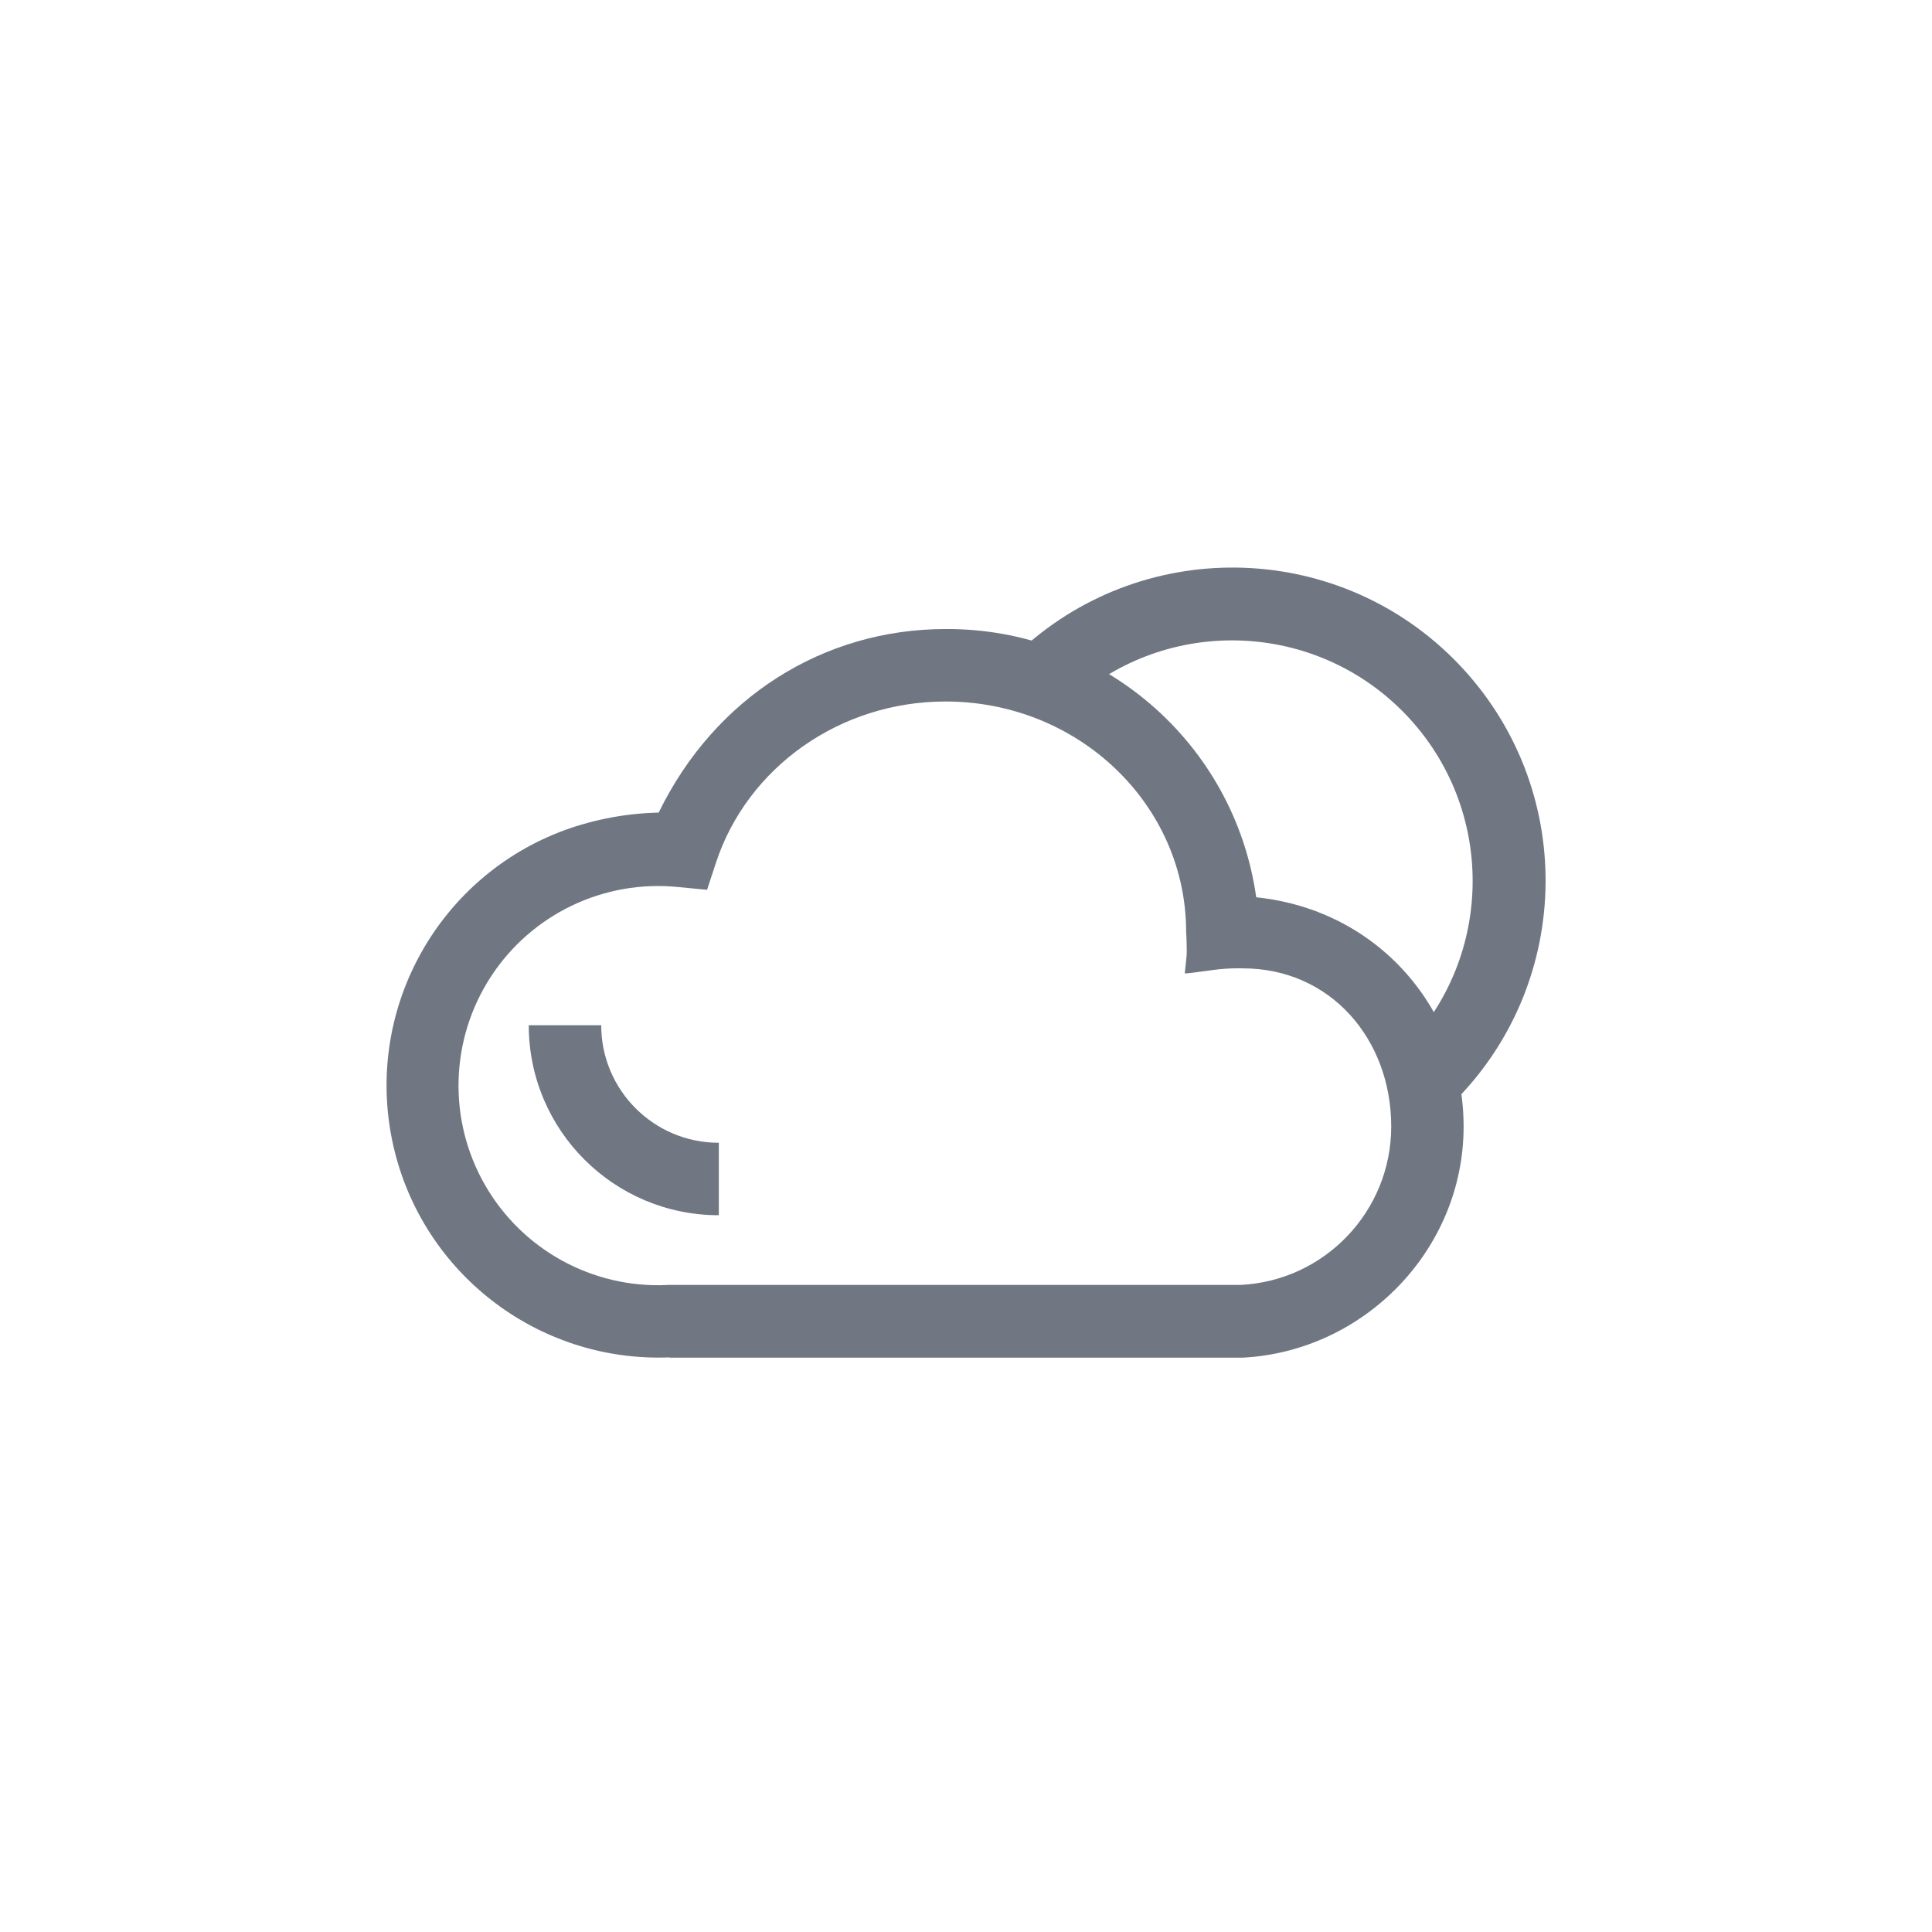
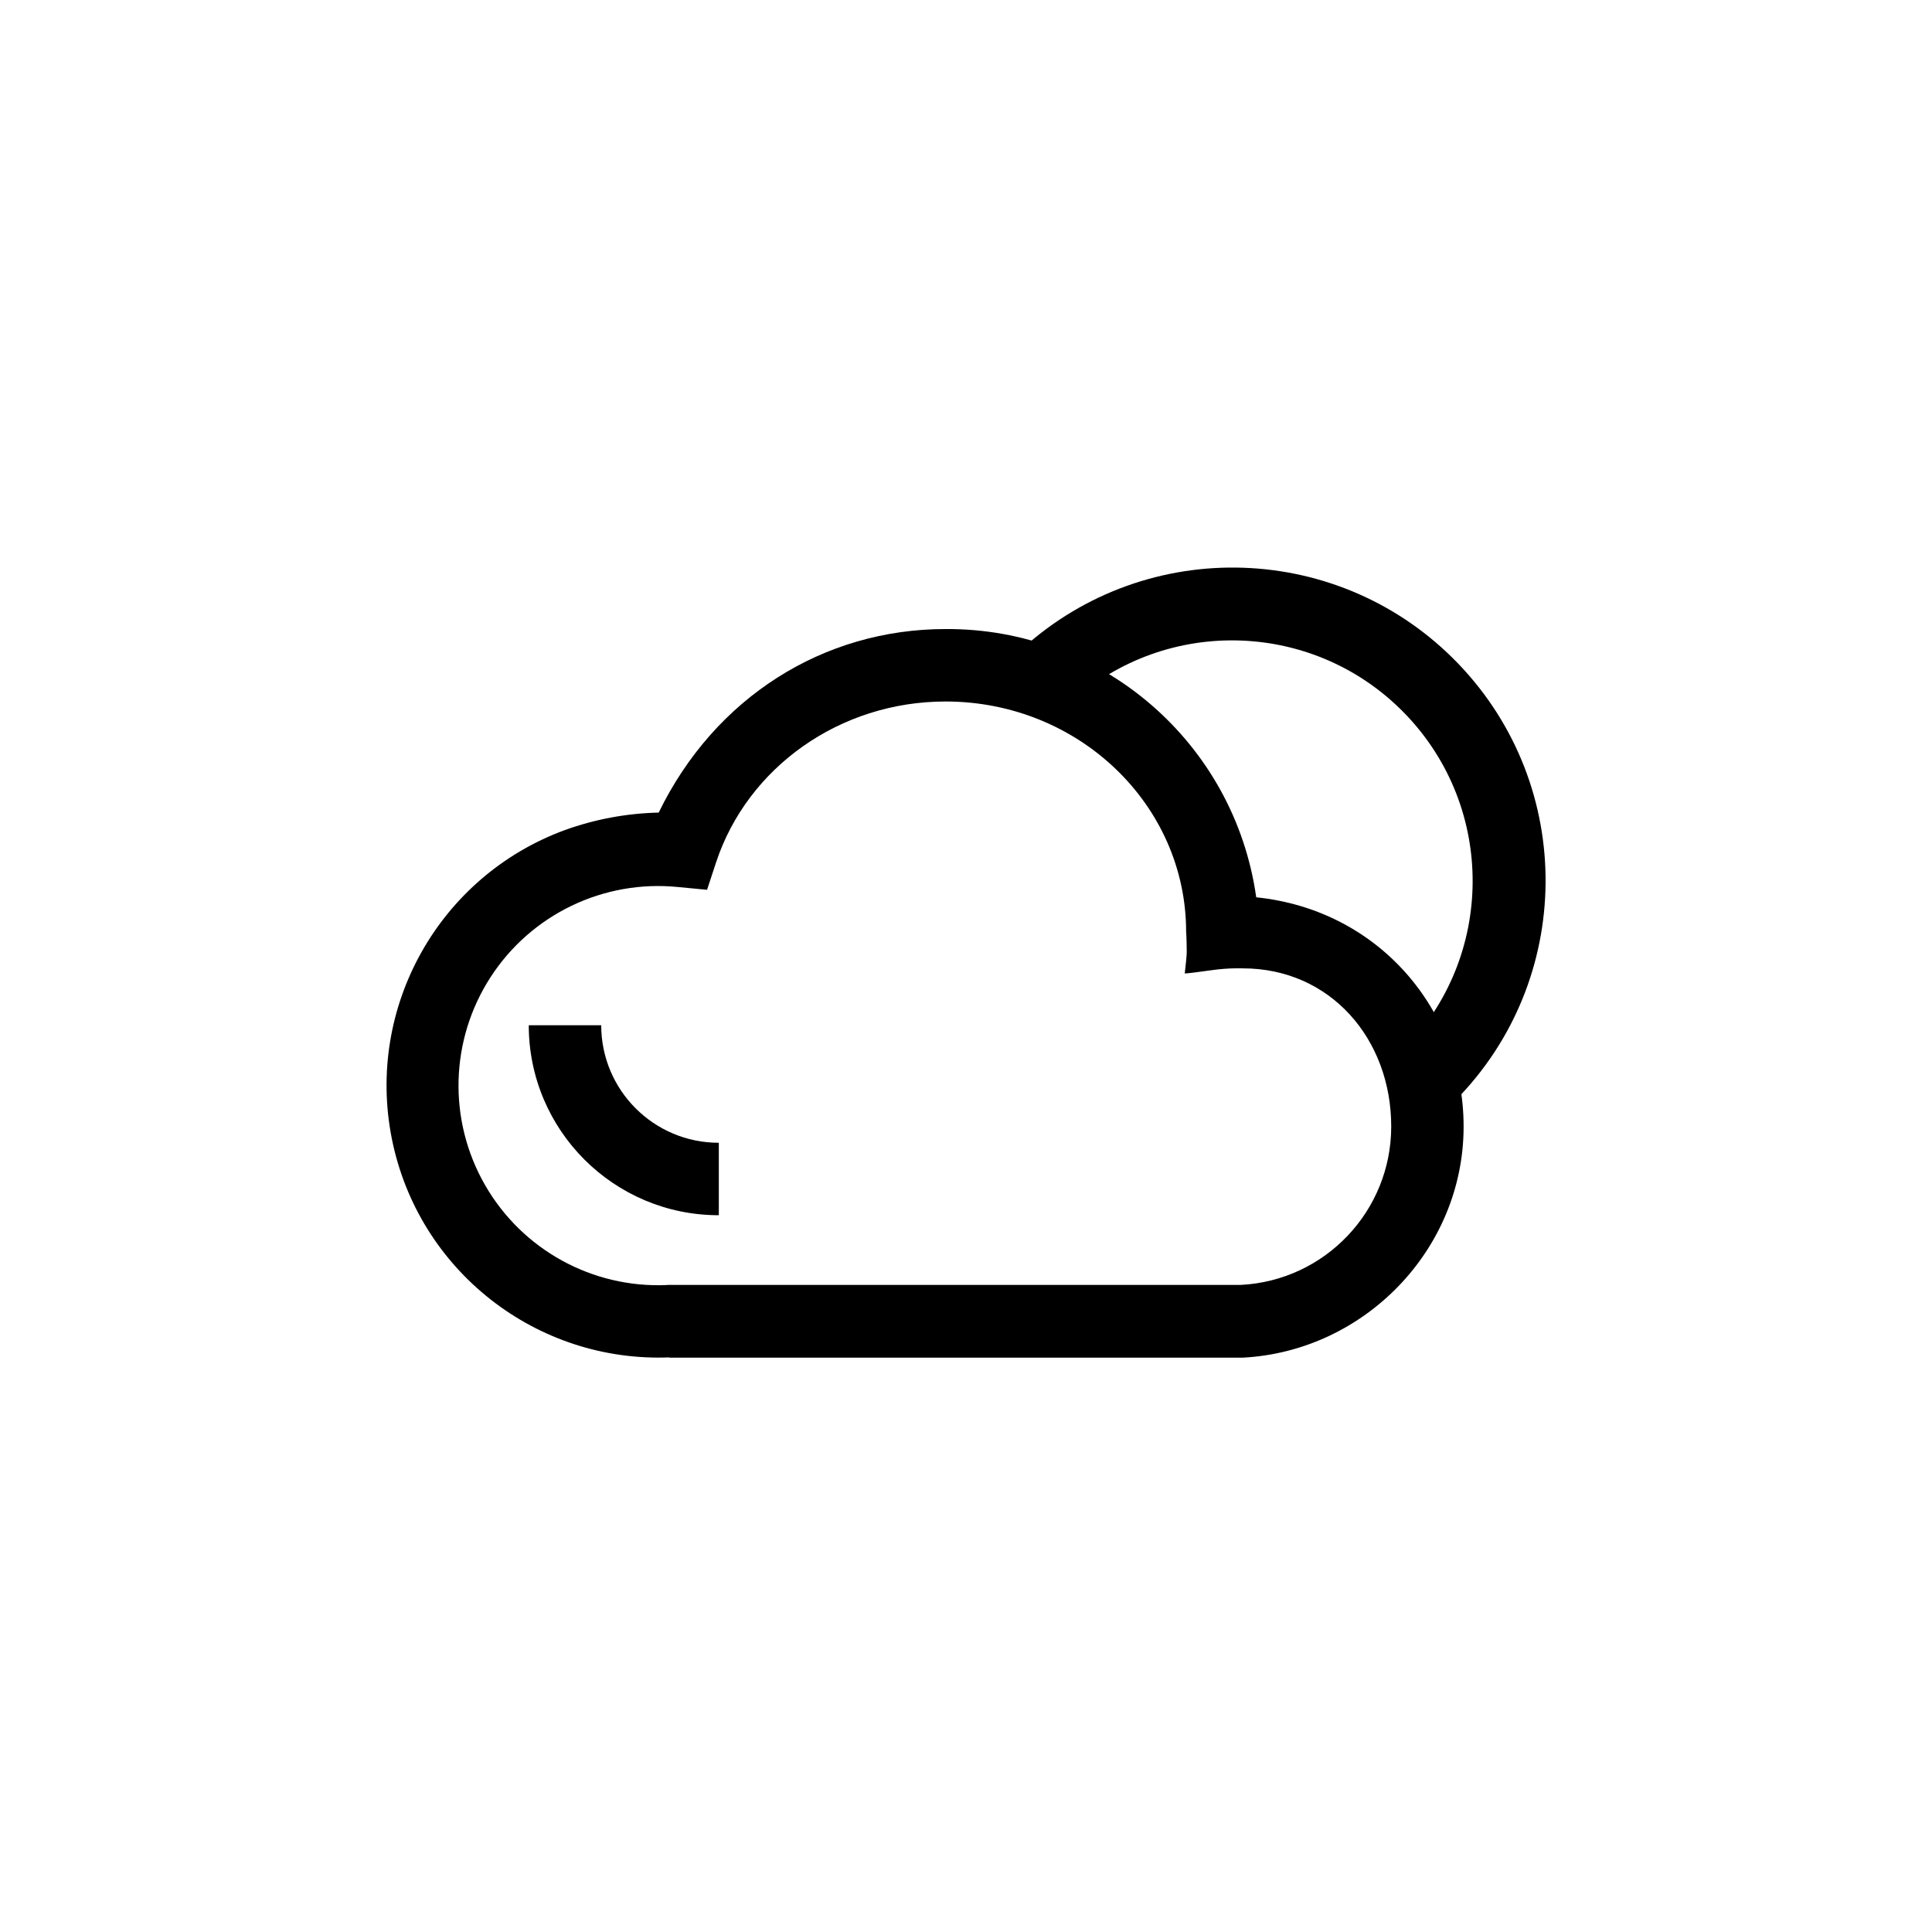
<svg xmlns="http://www.w3.org/2000/svg" width="32" height="32" viewBox="0 0 32 32">
-   <g fill="#707782" fill-rule="evenodd">
+   <g fill-rule="evenodd">
    <path d="M24.1 18.233a5.185 5.185 0 0 0-7.173-7.484l.807.887a3.985 3.985 0 0 1 5.512 5.752l.853.845z" />
    <path d="M11.075 22.487h9.51c2.01-.105 3.657-1.788 3.657-3.827 0-1.935-1.41-3.59-3.435-3.798a5.164 5.164 0 0 0-5.147-4.443c-2.02 0-3.82 1.13-4.75 3.04a4.91 4.91 0 0 0-1.55.288 4.507 4.507 0 0 0 1.742 8.735l-.027.004zm-.024-1.203a3.306 3.306 0 1 1 .18-6.592l.48.046.15-.456c.52-1.57 2.047-2.663 3.8-2.663 2.206 0 3.985 1.712 3.985 3.814 0 0 .008.09.01.306.002.11-.02.252-.033.385.046-.002.206-.02.464-.057.257-.037.498-.028.498-.028 1.45 0 2.458 1.17 2.458 2.62 0 1.4-1.098 2.552-2.49 2.623h-9.5z" />
    <path d="M8.758 16.98a3.147 3.147 0 0 0 3.148 3.148v-1.2a1.947 1.947 0 0 1-1.948-1.947h-1.2z" />
  </g>
</svg>
